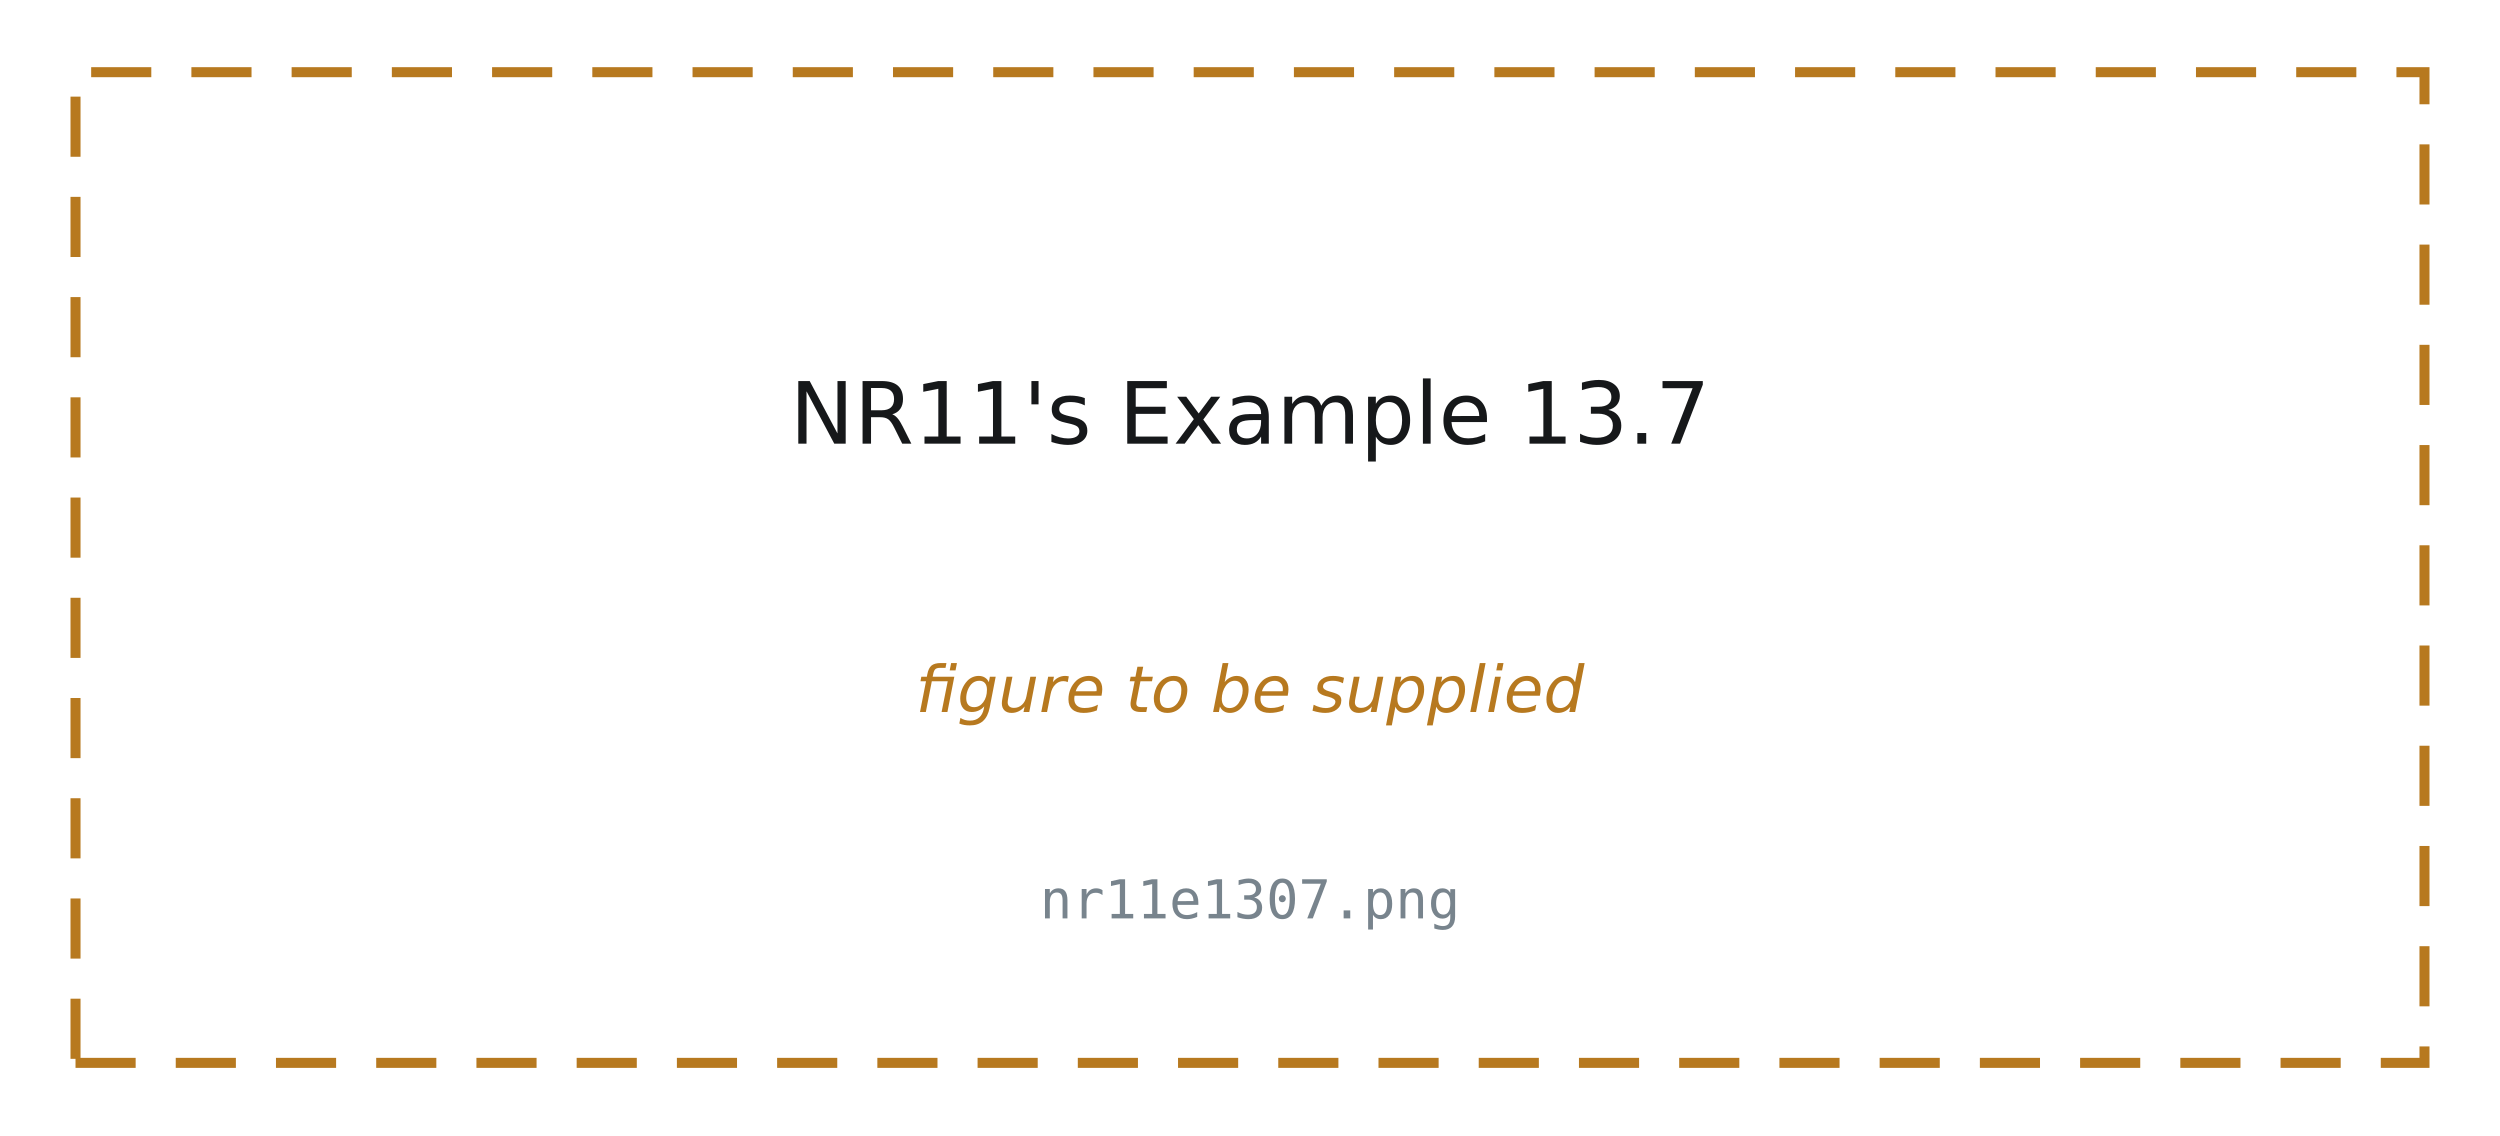
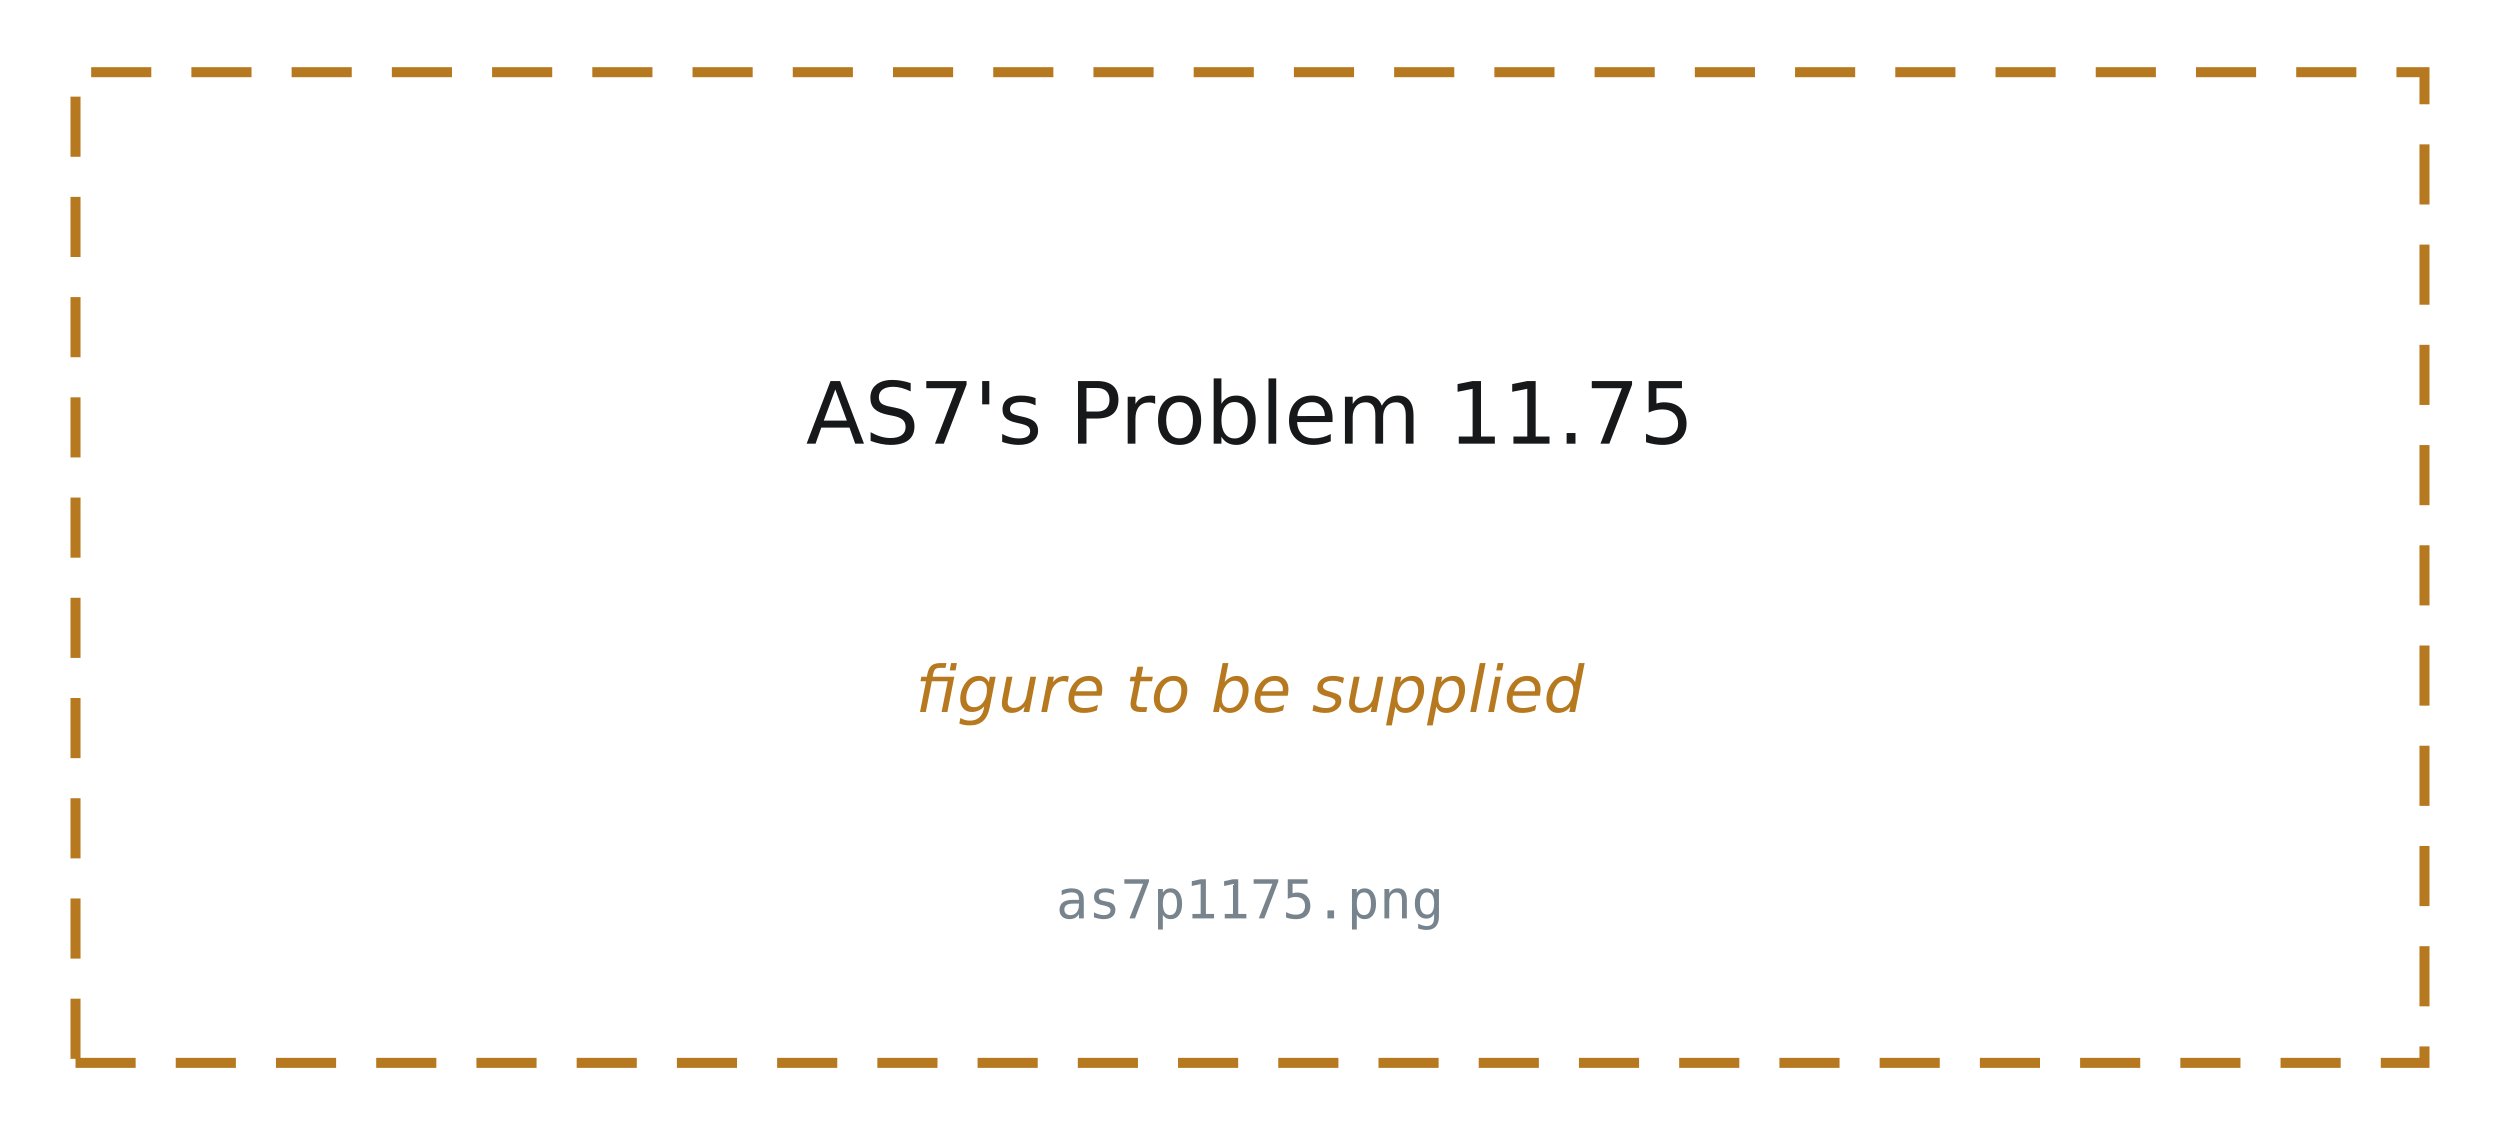
<svg xmlns="http://www.w3.org/2000/svg" xmlns:xlink="http://www.w3.org/1999/xlink" width="349.2pt" height="158.544pt" viewBox="0 0 349.2 158.544" version="1.1">
  <defs>
    <style type="text/css">*{stroke-linejoin: round; stroke-linecap: butt}</style>
  </defs>
  <g id="figure_1">
    <g id="patch_1">
      <path d="M 0 158.544  L 349.2 158.544  L 349.2 0  L 0 0  L 0 158.544  z " style="fill: none" />
    </g>
    <g id="axes_1">
      <g id="patch_2">
-         <path d="M 10.548 148.461  L 338.652 148.461  L 338.652 10.083  L 10.548 10.083  L 10.548 148.461  z " clip-path="url(#p70bd999f98)" style="fill: none; stroke-dasharray: 8.4,5.6; stroke-dashoffset: 0; stroke: #b7791f; stroke-width: 1.4; stroke-linejoin: miter" />
+         <path d="M 10.548 148.461  L 338.652 148.461  L 338.652 10.083  L 10.548 10.083  L 10.548 148.461  z " clip-path="url(#p6f76fb63cf)" style="fill: none; stroke-dasharray: 8.4,5.6; stroke-dashoffset: 0; stroke: #b7791f; stroke-width: 1.4; stroke-linejoin: miter" />
      </g>
      <g id="text_1">
-         <g style="fill: #16181a" transform="translate(110.3278 61.97472) scale(0.12 -0.12)">
+         <g style="fill: #16181a" transform="translate(112.5731 61.97472) scale(0.12 -0.12)">
          <defs>
-             <path id="DejaVuSans-31" d="M 628 4666  L 1478 4666  L 3547 763  L 3547 4666  L 4159 4666  L 4159 0  L 3309 0  L 1241 3903  L 1241 0  L 628 0  L 628 4666  z " transform="scale(0.015625)" />
-             <path id="DejaVuSans-35" d="M 2841 2188  Q 3044 2119 3236 1894  Q 3428 1669 3622 1275  L 4263 0  L 3584 0  L 2988 1197  Q 2756 1666 2539 1819  Q 2322 1972 1947 1972  L 1259 1972  L 1259 0  L 628 0  L 628 4666  L 2053 4666  Q 2853 4666 3247 4331  Q 3641 3997 3641 3322  Q 3641 2881 3436 2590  Q 3231 2300 2841 2188  z M 1259 4147  L 1259 2491  L 2053 2491  Q 2509 2491 2742 2702  Q 2975 2913 2975 3322  Q 2975 3731 2742 3939  Q 2509 4147 2053 4147  L 1259 4147  z " transform="scale(0.015625)" />
-             <path id="DejaVuSans-14" d="M 794 531  L 1825 531  L 1825 4091  L 703 3866  L 703 4441  L 1819 4666  L 2450 4666  L 2450 531  L 3481 531  L 3481 0  L 794 0  L 794 531  z " transform="scale(0.015625)" />
+             <path id="DejaVuSans-24" d="M 2188 4044  L 1331 1722  L 3047 1722  L 2188 4044  z M 1831 4666  L 2547 4666  L 4325 0  L 3669 0  L 3244 1197  L 1141 1197  L 716 0  L 50 0  L 1831 4666  z " transform="scale(0.015625)" />
+             <path id="DejaVuSans-36" d="M 3425 4513  L 3425 3897  Q 3066 4069 2747 4153  Q 2428 4238 2131 4238  Q 1616 4238 1336 4038  Q 1056 3838 1056 3469  Q 1056 3159 1242 3001  Q 1428 2844 1947 2747  L 2328 2669  Q 3034 2534 3370 2195  Q 3706 1856 3706 1288  Q 3706 609 3251 259  Q 2797 -91 1919 -91  Q 1588 -91 1214 -16  Q 841 59 441 206  L 441 856  Q 825 641 1194 531  Q 1563 422 1919 422  Q 2459 422 2753 634  Q 3047 847 3047 1241  Q 3047 1584 2836 1778  Q 2625 1972 2144 2069  L 1759 2144  Q 1053 2284 737 2584  Q 422 2884 422 3419  Q 422 4038 858 4394  Q 1294 4750 2059 4750  Q 2388 4750 2728 4690  Q 3069 4631 3425 4513  z " transform="scale(0.015625)" />
+             <path id="DejaVuSans-1a" d="M 525 4666  L 3525 4666  L 3525 4397  L 1831 0  L 1172 0  L 2766 4134  L 525 4134  L 525 4666  z " transform="scale(0.015625)" />
            <path id="DejaVuSans-a" d="M 1147 4666  L 1147 2931  L 616 2931  L 616 4666  L 1147 4666  z " transform="scale(0.015625)" />
            <path id="DejaVuSans-56" d="M 2834 3397  L 2834 2853  Q 2591 2978 2328 3040  Q 2066 3103 1784 3103  Q 1356 3103 1142 2972  Q 928 2841 928 2578  Q 928 2378 1081 2264  Q 1234 2150 1697 2047  L 1894 2003  Q 2506 1872 2764 1633  Q 3022 1394 3022 966  Q 3022 478 2636 193  Q 2250 -91 1575 -91  Q 1294 -91 989 -36  Q 684 19 347 128  L 347 722  Q 666 556 975 473  Q 1284 391 1588 391  Q 1994 391 2212 530  Q 2431 669 2431 922  Q 2431 1156 2273 1281  Q 2116 1406 1581 1522  L 1381 1569  Q 847 1681 609 1914  Q 372 2147 372 2553  Q 372 3047 722 3315  Q 1072 3584 1716 3584  Q 2034 3584 2315 3537  Q 2597 3491 2834 3397  z " transform="scale(0.015625)" />
            <path id="DejaVuSans-3" transform="scale(0.015625)" />
-             <path id="DejaVuSans-28" d="M 628 4666  L 3578 4666  L 3578 4134  L 1259 4134  L 1259 2753  L 3481 2753  L 3481 2222  L 1259 2222  L 1259 531  L 3634 531  L 3634 0  L 628 0  L 628 4666  z " transform="scale(0.015625)" />
-             <path id="DejaVuSans-5b" d="M 3513 3500  L 2247 1797  L 3578 0  L 2900 0  L 1881 1375  L 863 0  L 184 0  L 1544 1831  L 300 3500  L 978 3500  L 1906 2253  L 2834 3500  L 3513 3500  z " transform="scale(0.015625)" />
-             <path id="DejaVuSans-44" d="M 2194 1759  Q 1497 1759 1228 1600  Q 959 1441 959 1056  Q 959 750 1161 570  Q 1363 391 1709 391  Q 2188 391 2477 730  Q 2766 1069 2766 1631  L 2766 1759  L 2194 1759  z M 3341 1997  L 3341 0  L 2766 0  L 2766 531  Q 2569 213 2275 61  Q 1981 -91 1556 -91  Q 1019 -91 701 211  Q 384 513 384 1019  Q 384 1609 779 1909  Q 1175 2209 1959 2209  L 2766 2209  L 2766 2266  Q 2766 2663 2505 2880  Q 2244 3097 1772 3097  Q 1472 3097 1187 3025  Q 903 2953 641 2809  L 641 3341  Q 956 3463 1253 3523  Q 1550 3584 1831 3584  Q 2591 3584 2966 3190  Q 3341 2797 3341 1997  z " transform="scale(0.015625)" />
-             <path id="DejaVuSans-50" d="M 3328 2828  Q 3544 3216 3844 3400  Q 4144 3584 4550 3584  Q 5097 3584 5394 3201  Q 5691 2819 5691 2113  L 5691 0  L 5113 0  L 5113 2094  Q 5113 2597 4934 2840  Q 4756 3084 4391 3084  Q 3944 3084 3684 2787  Q 3425 2491 3425 1978  L 3425 0  L 2847 0  L 2847 2094  Q 2847 2600 2669 2842  Q 2491 3084 2119 3084  Q 1678 3084 1418 2786  Q 1159 2488 1159 1978  L 1159 0  L 581 0  L 581 3500  L 1159 3500  L 1159 2956  Q 1356 3278 1631 3431  Q 1906 3584 2284 3584  Q 2666 3584 2933 3390  Q 3200 3197 3328 2828  z " transform="scale(0.015625)" />
-             <path id="DejaVuSans-53" d="M 1159 525  L 1159 -1331  L 581 -1331  L 581 3500  L 1159 3500  L 1159 2969  Q 1341 3281 1617 3432  Q 1894 3584 2278 3584  Q 2916 3584 3314 3078  Q 3713 2572 3713 1747  Q 3713 922 3314 415  Q 2916 -91 2278 -91  Q 1894 -91 1617 61  Q 1341 213 1159 525  z M 3116 1747  Q 3116 2381 2855 2742  Q 2594 3103 2138 3103  Q 1681 3103 1420 2742  Q 1159 2381 1159 1747  Q 1159 1113 1420 752  Q 1681 391 2138 391  Q 2594 391 2855 752  Q 3116 1113 3116 1747  z " transform="scale(0.015625)" />
+             <path id="DejaVuSans-33" d="M 1259 4147  L 1259 2394  L 2053 2394  Q 2494 2394 2734 2622  Q 2975 2850 2975 3272  Q 2975 3691 2734 3919  Q 2494 4147 2053 4147  L 1259 4147  z M 628 4666  L 2053 4666  Q 2838 4666 3239 4311  Q 3641 3956 3641 3272  Q 3641 2581 3239 2228  Q 2838 1875 2053 1875  L 1259 1875  L 1259 0  L 628 0  L 628 4666  z " transform="scale(0.015625)" />
+             <path id="DejaVuSans-55" d="M 2631 2963  Q 2534 3019 2420 3045  Q 2306 3072 2169 3072  Q 1681 3072 1420 2755  Q 1159 2438 1159 1844  L 1159 0  L 581 0  L 581 3500  L 1159 3500  L 1159 2956  Q 1341 3275 1631 3429  Q 1922 3584 2338 3584  Q 2397 3584 2469 3576  Q 2541 3569 2628 3553  L 2631 2963  z " transform="scale(0.015625)" />
+             <path id="DejaVuSans-52" d="M 1959 3097  Q 1497 3097 1228 2736  Q 959 2375 959 1747  Q 959 1119 1226 758  Q 1494 397 1959 397  Q 2419 397 2687 759  Q 2956 1122 2956 1747  Q 2956 2369 2687 2733  Q 2419 3097 1959 3097  z M 1959 3584  Q 2709 3584 3137 3096  Q 3566 2609 3566 1747  Q 3566 888 3137 398  Q 2709 -91 1959 -91  Q 1206 -91 779 398  Q 353 888 353 1747  Q 353 2609 779 3096  Q 1206 3584 1959 3584  z " transform="scale(0.015625)" />
+             <path id="DejaVuSans-45" d="M 3116 1747  Q 3116 2381 2855 2742  Q 2594 3103 2138 3103  Q 1681 3103 1420 2742  Q 1159 2381 1159 1747  Q 1159 1113 1420 752  Q 1681 391 2138 391  Q 2594 391 2855 752  Q 3116 1113 3116 1747  z M 1159 2969  Q 1341 3281 1617 3432  Q 1894 3584 2278 3584  Q 2916 3584 3314 3078  Q 3713 2572 3713 1747  Q 3713 922 3314 415  Q 2916 -91 2278 -91  Q 1894 -91 1617 61  Q 1341 213 1159 525  L 1159 0  L 581 0  L 581 4863  L 1159 4863  L 1159 2969  z " transform="scale(0.015625)" />
            <path id="DejaVuSans-4f" d="M 603 4863  L 1178 4863  L 1178 0  L 603 0  L 603 4863  z " transform="scale(0.015625)" />
            <path id="DejaVuSans-48" d="M 3597 1894  L 3597 1613  L 953 1613  Q 991 1019 1311 708  Q 1631 397 2203 397  Q 2534 397 2845 478  Q 3156 559 3463 722  L 3463 178  Q 3153 47 2828 -22  Q 2503 -91 2169 -91  Q 1331 -91 842 396  Q 353 884 353 1716  Q 353 2575 817 3079  Q 1281 3584 2069 3584  Q 2775 3584 3186 3129  Q 3597 2675 3597 1894  z M 3022 2063  Q 3016 2534 2758 2815  Q 2500 3097 2075 3097  Q 1594 3097 1305 2825  Q 1016 2553 972 2059  L 3022 2063  z " transform="scale(0.015625)" />
-             <path id="DejaVuSans-16" d="M 2597 2516  Q 3050 2419 3304 2112  Q 3559 1806 3559 1356  Q 3559 666 3084 287  Q 2609 -91 1734 -91  Q 1441 -91 1130 -33  Q 819 25 488 141  L 488 750  Q 750 597 1062 519  Q 1375 441 1716 441  Q 2309 441 2620 675  Q 2931 909 2931 1356  Q 2931 1769 2642 2001  Q 2353 2234 1838 2234  L 1294 2234  L 1294 2753  L 1863 2753  Q 2328 2753 2575 2939  Q 2822 3125 2822 3475  Q 2822 3834 2567 4026  Q 2313 4219 1838 4219  Q 1578 4219 1281 4162  Q 984 4106 628 3988  L 628 4550  Q 988 4650 1302 4700  Q 1616 4750 1894 4750  Q 2613 4750 3031 4423  Q 3450 4097 3450 3541  Q 3450 3153 3228 2886  Q 3006 2619 2597 2516  z " transform="scale(0.015625)" />
+             <path id="DejaVuSans-50" d="M 3328 2828  Q 3544 3216 3844 3400  Q 4144 3584 4550 3584  Q 5097 3584 5394 3201  Q 5691 2819 5691 2113  L 5691 0  L 5113 0  L 5113 2094  Q 5113 2597 4934 2840  Q 4756 3084 4391 3084  Q 3944 3084 3684 2787  Q 3425 2491 3425 1978  L 3425 0  L 2847 0  L 2847 2094  Q 2847 2600 2669 2842  Q 2491 3084 2119 3084  Q 1678 3084 1418 2786  Q 1159 2488 1159 1978  L 1159 0  L 581 0  L 581 3500  L 1159 3500  L 1159 2956  Q 1356 3278 1631 3431  Q 1906 3584 2284 3584  Q 2666 3584 2933 3390  Q 3200 3197 3328 2828  z " transform="scale(0.015625)" />
+             <path id="DejaVuSans-14" d="M 794 531  L 1825 531  L 1825 4091  L 703 3866  L 703 4441  L 1819 4666  L 2450 4666  L 2450 531  L 3481 531  L 3481 0  L 794 0  L 794 531  z " transform="scale(0.015625)" />
            <path id="DejaVuSans-11" d="M 684 794  L 1344 794  L 1344 0  L 684 0  L 684 794  z " transform="scale(0.015625)" />
-             <path id="DejaVuSans-1a" d="M 525 4666  L 3525 4666  L 3525 4397  L 1831 0  L 1172 0  L 2766 4134  L 525 4134  L 525 4666  z " transform="scale(0.015625)" />
+             <path id="DejaVuSans-18" d="M 691 4666  L 3169 4666  L 3169 4134  L 1269 4134  L 1269 2991  Q 1406 3038 1543 3061  Q 1681 3084 1819 3084  Q 2600 3084 3056 2656  Q 3513 2228 3513 1497  Q 3513 744 3044 326  Q 2575 -91 1722 -91  Q 1428 -91 1123 -41  Q 819 9 494 109  L 494 744  Q 775 591 1075 516  Q 1375 441 1709 441  Q 2250 441 2565 725  Q 2881 1009 2881 1497  Q 2881 1984 2565 2268  Q 2250 2553 1709 2553  Q 1456 2553 1204 2497  Q 953 2441 691 2322  L 691 4666  z " transform="scale(0.015625)" />
          </defs>
-           <use xlink:href="#DejaVuSans-31" />
-           <use xlink:href="#DejaVuSans-35" transform="translate(74.8125 0)" />
-           <use xlink:href="#DejaVuSans-14" transform="translate(144.2969 0)" />
-           <use xlink:href="#DejaVuSans-14" transform="translate(207.9219 0)" />
-           <use xlink:href="#DejaVuSans-a" transform="translate(271.5469 0)" />
-           <use xlink:href="#DejaVuSans-56" transform="translate(299.0312 0)" />
-           <use xlink:href="#DejaVuSans-3" transform="translate(351.125 0)" />
-           <use xlink:href="#DejaVuSans-28" transform="translate(382.9062 0)" />
-           <use xlink:href="#DejaVuSans-5b" transform="translate(446.0938 0)" />
-           <use xlink:href="#DejaVuSans-44" transform="translate(505.2812 0)" />
-           <use xlink:href="#DejaVuSans-50" transform="translate(566.5625 0)" />
-           <use xlink:href="#DejaVuSans-53" transform="translate(663.9688 0)" />
-           <use xlink:href="#DejaVuSans-4f" transform="translate(727.4531 0)" />
-           <use xlink:href="#DejaVuSans-48" transform="translate(755.2344 0)" />
-           <use xlink:href="#DejaVuSans-3" transform="translate(816.7656 0)" />
-           <use xlink:href="#DejaVuSans-14" transform="translate(848.5469 0)" />
-           <use xlink:href="#DejaVuSans-16" transform="translate(912.1719 0)" />
-           <use xlink:href="#DejaVuSans-11" transform="translate(975.7969 0)" />
-           <use xlink:href="#DejaVuSans-1a" transform="translate(1007.578 0)" />
+           <use xlink:href="#DejaVuSans-24" />
+           <use xlink:href="#DejaVuSans-36" transform="translate(68.40625 0)" />
+           <use xlink:href="#DejaVuSans-1a" transform="translate(131.8906 0)" />
+           <use xlink:href="#DejaVuSans-a" transform="translate(195.5156 0)" />
+           <use xlink:href="#DejaVuSans-56" transform="translate(223 0)" />
+           <use xlink:href="#DejaVuSans-3" transform="translate(275.0938 0)" />
+           <use xlink:href="#DejaVuSans-33" transform="translate(306.875 0)" />
+           <use xlink:href="#DejaVuSans-55" transform="translate(365.4219 0)" />
+           <use xlink:href="#DejaVuSans-52" transform="translate(404.3281 0)" />
+           <use xlink:href="#DejaVuSans-45" transform="translate(465.5156 0)" />
+           <use xlink:href="#DejaVuSans-4f" transform="translate(529 0)" />
+           <use xlink:href="#DejaVuSans-48" transform="translate(556.7812 0)" />
+           <use xlink:href="#DejaVuSans-50" transform="translate(618.3125 0)" />
+           <use xlink:href="#DejaVuSans-3" transform="translate(715.7188 0)" />
+           <use xlink:href="#DejaVuSans-14" transform="translate(747.5 0)" />
+           <use xlink:href="#DejaVuSans-14" transform="translate(811.125 0)" />
+           <use xlink:href="#DejaVuSans-11" transform="translate(874.75 0)" />
+           <use xlink:href="#DejaVuSans-1a" transform="translate(906.5312 0)" />
+           <use xlink:href="#DejaVuSans-18" transform="translate(970.1562 0)" />
        </g>
      </g>
      <g id="text_2">
        <g style="fill: #b7791f" transform="translate(127.8963 99.45216) scale(0.09 -0.09)">
          <defs>
            <path id="DejaVuSans-Oblique-127c" d="M 3525 4863  L 4103 4863  L 3963 4134  L 3384 4134  L 3525 4863  z M 3059 4863  L 2969 4384  L 2419 4384  Q 2106 4384 1964 4261  Q 1822 4138 1753 3809  L 1691 3500  L 3841 3500  L 3156 0  L 2578 0  L 3188 3056  L 1606 3056  L 1013 0  L 434 0  L 1031 3053  L 481 3053  L 563 3500  L 1113 3500  L 1159 3744  Q 1278 4363 1575 4613  Q 1875 4863 2516 4863  L 3059 4863  z " transform="scale(0.015625)" />
            <path id="DejaVuSans-Oblique-4a" d="M 3816 3500  L 3219 434  Q 3047 -456 2561 -893  Q 2075 -1331 1253 -1331  Q 950 -1331 690 -1286  Q 431 -1241 206 -1147  L 313 -588  Q 525 -725 762 -790  Q 1000 -856 1269 -856  Q 1816 -856 2167 -557  Q 2519 -259 2631 300  L 2681 563  Q 2441 288 2122 144  Q 1803 0 1434 0  Q 903 0 598 351  Q 294 703 294 1319  Q 294 1803 478 2267  Q 663 2731 997 3091  Q 1219 3328 1514 3456  Q 1809 3584 2131 3584  Q 2484 3584 2746 3420  Q 3009 3256 3138 2956  L 3238 3500  L 3816 3500  z M 2950 2216  Q 2950 2641 2750 2872  Q 2550 3103 2181 3103  Q 1953 3103 1747 3012  Q 1541 2922 1394 2759  Q 1156 2491 1023 2127  Q 891 1763 891 1375  Q 891 944 1092 712  Q 1294 481 1672 481  Q 2219 481 2584 976  Q 2950 1472 2950 2216  z " transform="scale(0.015625)" />
            <path id="DejaVuSans-Oblique-58" d="M 428 1388  L 838 3500  L 1416 3500  L 1006 1409  Q 975 1256 961 1147  Q 947 1038 947 966  Q 947 700 1109 554  Q 1272 409 1569 409  Q 2031 409 2368 721  Q 2706 1034 2809 1563  L 3194 3500  L 3769 3500  L 3091 0  L 2516 0  L 2631 550  Q 2388 244 2052 76  Q 1716 -91 1338 -91  Q 878 -91 622 161  Q 366 413 366 863  Q 366 956 381 1097  Q 397 1238 428 1388  z " transform="scale(0.015625)" />
            <path id="DejaVuSans-Oblique-55" d="M 2853 2969  Q 2766 3016 2653 3041  Q 2541 3066 2413 3066  Q 1953 3066 1609 2717  Q 1266 2369 1153 1784  L 800 0  L 225 0  L 909 3500  L 1484 3500  L 1375 2956  Q 1603 3259 1920 3421  Q 2238 3584 2597 3584  Q 2691 3584 2781 3573  Q 2872 3563 2963 3538  L 2853 2969  z " transform="scale(0.015625)" />
            <path id="DejaVuSans-Oblique-48" d="M 3078 2063  Q 3088 2113 3092 2166  Q 3097 2219 3097 2272  Q 3097 2653 2873 2875  Q 2650 3097 2266 3097  Q 1838 3097 1509 2826  Q 1181 2556 1013 2059  L 3078 2063  z M 3578 1613  L 903 1613  Q 884 1494 878 1425  Q 872 1356 872 1306  Q 872 872 1139 634  Q 1406 397 1894 397  Q 2269 397 2603 481  Q 2938 566 3225 728  L 3116 159  Q 2806 34 2476 -28  Q 2147 -91 1806 -91  Q 1078 -91 686 257  Q 294 606 294 1247  Q 294 1794 489 2264  Q 684 2734 1063 3103  Q 1306 3334 1642 3459  Q 1978 3584 2356 3584  Q 2950 3584 3301 3228  Q 3653 2872 3653 2272  Q 3653 2128 3634 1964  Q 3616 1800 3578 1613  z " transform="scale(0.015625)" />
            <path id="DejaVuSans-Oblique-3" transform="scale(0.015625)" />
            <path id="DejaVuSans-Oblique-57" d="M 2706 3500  L 2619 3053  L 1472 3053  L 1100 1153  Q 1081 1047 1072 975  Q 1063 903 1063 863  Q 1063 663 1183 572  Q 1303 481 1569 481  L 2150 481  L 2053 0  L 1503 0  Q 991 0 739 200  Q 488 400 488 806  Q 488 878 497 964  Q 506 1050 525 1153  L 897 3053  L 409 3053  L 500 3500  L 978 3500  L 1172 4494  L 1747 4494  L 1556 3500  L 2706 3500  z " transform="scale(0.015625)" />
            <path id="DejaVuSans-Oblique-52" d="M 1625 -91  Q 1009 -91 651 289  Q 294 669 294 1325  Q 294 1706 417 2101  Q 541 2497 738 2766  Q 1047 3184 1428 3384  Q 1809 3584 2291 3584  Q 2888 3584 3255 3212  Q 3622 2841 3622 2241  Q 3622 1825 3500 1412  Q 3378 1000 3181 728  Q 2875 309 2494 109  Q 2113 -91 1625 -91  z M 891 1344  Q 891 869 1089 633  Q 1288 397 1691 397  Q 2269 397 2648 901  Q 3028 1406 3028 2181  Q 3028 2634 2825 2865  Q 2622 3097 2228 3097  Q 1903 3097 1650 2945  Q 1397 2794 1197 2484  Q 1050 2253 970 1956  Q 891 1659 891 1344  z " transform="scale(0.015625)" />
            <path id="DejaVuSans-Oblique-45" d="M 3169 2138  Q 3169 2591 2961 2847  Q 2753 3103 2388 3103  Q 2122 3103 1889 2973  Q 1656 2844 1484 2597  Q 1303 2338 1198 1995  Q 1094 1653 1094 1313  Q 1094 881 1298 636  Q 1503 391 1863 391  Q 2134 391 2365 517  Q 2597 644 2772 891  Q 2950 1147 3059 1487  Q 3169 1828 3169 2138  z M 1381 2969  Q 1594 3256 1914 3420  Q 2234 3584 2584 3584  Q 3122 3584 3439 3221  Q 3756 2859 3756 2241  Q 3756 1734 3570 1259  Q 3384 784 3041 416  Q 2816 172 2522 40  Q 2228 -91 1906 -91  Q 1566 -91 1316 65  Q 1066 222 909 531  L 806 0  L 231 0  L 1178 4863  L 1753 4863  L 1381 2969  z " transform="scale(0.015625)" />
            <path id="DejaVuSans-Oblique-56" d="M 3200 3397  L 3091 2853  Q 2863 2978 2609 3040  Q 2356 3103 2088 3103  Q 1634 3103 1373 2948  Q 1113 2794 1113 2528  Q 1113 2219 1719 2053  Q 1766 2041 1788 2034  L 1972 1978  Q 2547 1819 2739 1644  Q 2931 1469 2931 1166  Q 2931 609 2489 259  Q 2047 -91 1331 -91  Q 1053 -91 747 -37  Q 441 16 72 128  L 184 722  Q 500 559 806 475  Q 1113 391 1394 391  Q 1816 391 2080 572  Q 2344 753 2344 1031  Q 2344 1331 1650 1516  L 1591 1531  L 1394 1581  Q 956 1697 753 1886  Q 550 2075 550 2369  Q 550 2928 970 3256  Q 1391 3584 2113 3584  Q 2397 3584 2667 3537  Q 2938 3491 3200 3397  z " transform="scale(0.015625)" />
            <path id="DejaVuSans-Oblique-53" d="M 3175 2156  Q 3175 2616 2975 2859  Q 2775 3103 2400 3103  Q 2144 3103 1911 2972  Q 1678 2841 1497 2591  Q 1319 2344 1212 1994  Q 1106 1644 1106 1300  Q 1106 863 1306 627  Q 1506 391 1875 391  Q 2147 391 2380 519  Q 2613 647 2778 891  Q 2956 1147 3065 1494  Q 3175 1841 3175 2156  z M 1394 2969  Q 1625 3272 1939 3428  Q 2253 3584 2638 3584  Q 3175 3584 3472 3232  Q 3769 2881 3769 2247  Q 3769 1728 3584 1258  Q 3400 788 3053 416  Q 2822 169 2531 39  Q 2241 -91 1919 -91  Q 1547 -91 1294 64  Q 1041 219 916 525  L 556 -1331  L -19 -1331  L 922 3500  L 1497 3500  L 1394 2969  z " transform="scale(0.015625)" />
            <path id="DejaVuSans-Oblique-4f" d="M 1172 4863  L 1747 4863  L 800 0  L 225 0  L 1172 4863  z " transform="scale(0.015625)" />
            <path id="DejaVuSans-Oblique-4c" d="M 1172 4863  L 1747 4863  L 1606 4134  L 1031 4134  L 1172 4863  z M 909 3500  L 1484 3500  L 800 0  L 225 0  L 909 3500  z " transform="scale(0.015625)" />
            <path id="DejaVuSans-Oblique-47" d="M 2675 525  Q 2444 222 2128 65  Q 1813 -91 1428 -91  Q 903 -91 598 267  Q 294 625 294 1247  Q 294 1766 478 2236  Q 663 2706 1013 3078  Q 1244 3325 1534 3454  Q 1825 3584 2144 3584  Q 2481 3584 2739 3421  Q 2997 3259 3138 2956  L 3513 4863  L 4091 4863  L 3144 0  L 2566 0  L 2675 525  z M 891 1350  Q 891 897 1095 644  Q 1300 391 1663 391  Q 1931 391 2161 520  Q 2391 650 2566 903  Q 2750 1166 2856 1509  Q 2963 1853 2963 2188  Q 2963 2622 2758 2865  Q 2553 3109 2194 3109  Q 1922 3109 1687 2981  Q 1453 2853 1288 2613  Q 1106 2353 998 2009  Q 891 1666 891 1350  z " transform="scale(0.015625)" />
          </defs>
          <use xlink:href="#DejaVuSans-Oblique-127c" />
          <use xlink:href="#DejaVuSans-Oblique-4a" transform="translate(64.59375 0)" />
          <use xlink:href="#DejaVuSans-Oblique-58" transform="translate(128.0781 0)" />
          <use xlink:href="#DejaVuSans-Oblique-55" transform="translate(191.4531 0)" />
          <use xlink:href="#DejaVuSans-Oblique-48" transform="translate(232.5625 0)" />
          <use xlink:href="#DejaVuSans-Oblique-3" transform="translate(294.0938 0)" />
          <use xlink:href="#DejaVuSans-Oblique-57" transform="translate(325.875 0)" />
          <use xlink:href="#DejaVuSans-Oblique-52" transform="translate(365.0781 0)" />
          <use xlink:href="#DejaVuSans-Oblique-3" transform="translate(426.2656 0)" />
          <use xlink:href="#DejaVuSans-Oblique-45" transform="translate(458.0469 0)" />
          <use xlink:href="#DejaVuSans-Oblique-48" transform="translate(521.5312 0)" />
          <use xlink:href="#DejaVuSans-Oblique-3" transform="translate(583.0625 0)" />
          <use xlink:href="#DejaVuSans-Oblique-56" transform="translate(614.8438 0)" />
          <use xlink:href="#DejaVuSans-Oblique-58" transform="translate(666.9375 0)" />
          <use xlink:href="#DejaVuSans-Oblique-53" transform="translate(730.3125 0)" />
          <use xlink:href="#DejaVuSans-Oblique-53" transform="translate(793.7969 0)" />
          <use xlink:href="#DejaVuSans-Oblique-4f" transform="translate(857.2812 0)" />
          <use xlink:href="#DejaVuSans-Oblique-4c" transform="translate(885.0625 0)" />
          <use xlink:href="#DejaVuSans-Oblique-48" transform="translate(912.8438 0)" />
          <use xlink:href="#DejaVuSans-Oblique-47" transform="translate(974.375 0)" />
        </g>
      </g>
      <g id="text_3">
-         <g style="fill: #78848d" transform="translate(145.251 128.281) scale(0.075 -0.075)">
+         <g style="fill: #78848d" transform="translate(147.5086 128.281) scale(0.075 -0.075)">
          <defs>
+             <path id="DejaVuSansMono-44" d="M 2194 1759  L 2003 1759  Q 1500 1759 1245 1582  Q 991 1406 991 1056  Q 991 741 1181 566  Q 1372 391 1709 391  Q 2184 391 2456 720  Q 2728 1050 2731 1631  L 2731 1759  L 2194 1759  z M 3309 1997  L 3309 0  L 2731 0  L 2731 519  Q 2547 206 2267 57  Q 1988 -91 1588 -91  Q 1053 -91 734 211  Q 416 513 416 1019  Q 416 1603 808 1906  Q 1200 2209 1959 2209  L 2731 2209  L 2731 2300  Q 2728 2719 2518 2908  Q 2309 3097 1850 3097  Q 1556 3097 1256 3012  Q 956 2928 672 2766  L 672 3341  Q 991 3463 1283 3523  Q 1575 3584 1850 3584  Q 2284 3584 2592 3456  Q 2900 3328 3091 3072  Q 3209 2916 3259 2686  Q 3309 2456 3309 1997  z " transform="scale(0.015625)" />
+             <path id="DejaVuSansMono-56" d="M 3041 3378  L 3041 2816  Q 2794 2959 2544 3031  Q 2294 3103 2034 3103  Q 1644 3103 1451 2976  Q 1259 2850 1259 2591  Q 1259 2356 1403 2240  Q 1547 2125 2119 2016  L 2350 1972  Q 2778 1891 2998 1647  Q 3219 1403 3219 1013  Q 3219 494 2850 201  Q 2481 -91 1825 -91  Q 1566 -91 1281 -36  Q 997 19 666 128  L 666 722  Q 988 556 1281 473  Q 1575 391 1838 391  Q 2219 391 2428 545  Q 2638 700 2638 978  Q 2638 1378 1872 1531  L 1847 1538  L 1631 1581  Q 1134 1678 906 1908  Q 678 2138 678 2534  Q 678 3038 1018 3311  Q 1359 3584 1991 3584  Q 2272 3584 2531 3532  Q 2791 3481 3041 3378  z " transform="scale(0.015625)" />
+             <path id="DejaVuSansMono-1a" d="M 434 4666  L 3372 4666  L 3372 4397  L 1703 0  L 1044 0  L 2669 4134  L 434 4134  L 434 4666  z " transform="scale(0.015625)" />
+             <path id="DejaVuSansMono-53" d="M 1172 441  L 1172 -1331  L 594 -1331  L 594 3500  L 1172 3500  L 1172 3053  Q 1316 3313 1555 3448  Q 1794 3584 2106 3584  Q 2741 3584 3102 3093  Q 3463 2603 3463 1734  Q 3463 881 3100 395  Q 2738 -91 2106 -91  Q 1788 -91 1548 45  Q 1309 181 1172 441  z M 2859 1747  Q 2859 2416 2648 2756  Q 2438 3097 2022 3097  Q 1603 3097 1387 2755  Q 1172 2413 1172 1747  Q 1172 1084 1387 740  Q 1603 397 2022 397  Q 2438 397 2648 737  Q 2859 1078 2859 1747  z " transform="scale(0.015625)" />
+             <path id="DejaVuSansMono-14" d="M 844 531  L 1825 531  L 1825 4097  L 769 3859  L 769 4434  L 1819 4666  L 2450 4666  L 2450 531  L 3419 531  L 3419 0  L 844 0  L 844 531  z " transform="scale(0.015625)" />
+             <path id="DejaVuSansMono-18" d="M 647 4666  L 3009 4666  L 3009 4134  L 1222 4134  L 1222 2988  Q 1356 3038 1492 3061  Q 1628 3084 1766 3084  Q 2491 3084 2916 2656  Q 3341 2228 3341 1497  Q 3341 759 2895 334  Q 2450 -91 1678 -91  Q 1306 -91 998 -41  Q 691 9 447 109  L 447 750  Q 734 594 1025 517  Q 1316 441 1619 441  Q 2141 441 2423 716  Q 2706 991 2706 1497  Q 2706 1997 2414 2275  Q 2122 2553 1600 2553  Q 1347 2553 1106 2495  Q 866 2438 647 2322  L 647 4666  z " transform="scale(0.015625)" />
+             <path id="DejaVuSansMono-11" d="M 1528 953  L 2316 953  L 2316 0  L 1528 0  L 1528 953  z " transform="scale(0.015625)" />
            <path id="DejaVuSansMono-51" d="M 3284 2169  L 3284 0  L 2706 0  L 2706 2169  Q 2706 2641 2540 2862  Q 2375 3084 2022 3084  Q 1619 3084 1401 2798  Q 1184 2513 1184 1978  L 1184 0  L 609 0  L 609 3500  L 1184 3500  L 1184 2975  Q 1338 3275 1600 3429  Q 1863 3584 2222 3584  Q 2756 3584 3020 3232  Q 3284 2881 3284 2169  z " transform="scale(0.015625)" />
-             <path id="DejaVuSansMono-55" d="M 3609 2778  Q 3425 2922 3234 2987  Q 3044 3053 2816 3053  Q 2278 3053 1993 2715  Q 1709 2378 1709 1741  L 1709 0  L 1131 0  L 1131 3500  L 1709 3500  L 1709 2816  Q 1853 3188 2151 3386  Q 2450 3584 2859 3584  Q 3072 3584 3256 3531  Q 3441 3478 3609 3366  L 3609 2778  z " transform="scale(0.015625)" />
-             <path id="DejaVuSansMono-14" d="M 844 531  L 1825 531  L 1825 4097  L 769 3859  L 769 4434  L 1819 4666  L 2450 4666  L 2450 531  L 3419 531  L 3419 0  L 844 0  L 844 531  z " transform="scale(0.015625)" />
-             <path id="DejaVuSansMono-48" d="M 3475 1894  L 3475 1613  L 984 1613  L 984 1594  Q 984 1022 1282 709  Q 1581 397 2125 397  Q 2400 397 2700 484  Q 3000 572 3341 750  L 3341 178  Q 3013 44 2708 -23  Q 2403 -91 2119 -91  Q 1303 -91 843 398  Q 384 888 384 1747  Q 384 2584 834 3084  Q 1284 3584 2034 3584  Q 2703 3584 3089 3131  Q 3475 2678 3475 1894  z M 2900 2063  Q 2888 2569 2661 2833  Q 2434 3097 2009 3097  Q 1594 3097 1325 2822  Q 1056 2547 1006 2059  L 2900 2063  z " transform="scale(0.015625)" />
-             <path id="DejaVuSansMono-16" d="M 2425 2497  Q 2884 2375 3128 2064  Q 3372 1753 3372 1288  Q 3372 644 2939 276  Q 2506 -91 1741 -91  Q 1419 -91 1084 -31  Q 750 28 428 141  L 428 769  Q 747 603 1056 522  Q 1366 441 1672 441  Q 2191 441 2469 675  Q 2747 909 2747 1350  Q 2747 1756 2469 1995  Q 2191 2234 1716 2234  L 1234 2234  L 1234 2753  L 1716 2753  Q 2150 2753 2394 2943  Q 2638 3134 2638 3475  Q 2638 3834 2411 4026  Q 2184 4219 1766 4219  Q 1488 4219 1191 4156  Q 894 4094 569 3969  L 569 4550  Q 947 4650 1242 4700  Q 1538 4750 1766 4750  Q 2447 4750 2855 4408  Q 3263 4066 3263 3500  Q 3263 3116 3048 2859  Q 2834 2603 2425 2497  z " transform="scale(0.015625)" />
-             <path id="DejaVuSansMono-13" d="M 1509 2344  Q 1509 2516 1629 2641  Q 1750 2766 1919 2766  Q 2094 2766 2219 2641  Q 2344 2516 2344 2344  Q 2344 2169 2220 2047  Q 2097 1925 1919 1925  Q 1744 1925 1626 2044  Q 1509 2163 1509 2344  z M 1925 4250  Q 1484 4250 1267 3775  Q 1050 3300 1050 2328  Q 1050 1359 1267 884  Q 1484 409 1925 409  Q 2369 409 2586 884  Q 2803 1359 2803 2328  Q 2803 3300 2586 3775  Q 2369 4250 1925 4250  z M 1925 4750  Q 2672 4750 3055 4137  Q 3438 3525 3438 2328  Q 3438 1134 3055 521  Q 2672 -91 1925 -91  Q 1178 -91 797 521  Q 416 1134 416 2328  Q 416 3525 797 4137  Q 1178 4750 1925 4750  z " transform="scale(0.015625)" />
-             <path id="DejaVuSansMono-1a" d="M 434 4666  L 3372 4666  L 3372 4397  L 1703 0  L 1044 0  L 2669 4134  L 434 4134  L 434 4666  z " transform="scale(0.015625)" />
-             <path id="DejaVuSansMono-11" d="M 1528 953  L 2316 953  L 2316 0  L 1528 0  L 1528 953  z " transform="scale(0.015625)" />
-             <path id="DejaVuSansMono-53" d="M 1172 441  L 1172 -1331  L 594 -1331  L 594 3500  L 1172 3500  L 1172 3053  Q 1316 3313 1555 3448  Q 1794 3584 2106 3584  Q 2741 3584 3102 3093  Q 3463 2603 3463 1734  Q 3463 881 3100 395  Q 2738 -91 2106 -91  Q 1788 -91 1548 45  Q 1309 181 1172 441  z M 2859 1747  Q 2859 2416 2648 2756  Q 2438 3097 2022 3097  Q 1603 3097 1387 2755  Q 1172 2413 1172 1747  Q 1172 1084 1387 740  Q 1603 397 2022 397  Q 2438 397 2648 737  Q 2859 1078 2859 1747  z " transform="scale(0.015625)" />
            <path id="DejaVuSansMono-4a" d="M 2681 1778  Q 2681 2425 2470 2761  Q 2259 3097 1856 3097  Q 1434 3097 1212 2761  Q 991 2425 991 1778  Q 991 1131 1214 792  Q 1438 453 1863 453  Q 2259 453 2470 793  Q 2681 1134 2681 1778  z M 3256 225  Q 3256 -563 2884 -969  Q 2513 -1375 1791 -1375  Q 1553 -1375 1293 -1331  Q 1034 -1288 775 -1203  L 775 -634  Q 1081 -778 1331 -847  Q 1581 -916 1791 -916  Q 2256 -916 2468 -662  Q 2681 -409 2681 141  L 2681 166  L 2681 556  Q 2544 263 2306 119  Q 2069 -25 1728 -25  Q 1116 -25 750 465  Q 384 956 384 1778  Q 384 2603 750 3093  Q 1116 3584 1728 3584  Q 2066 3584 2300 3450  Q 2534 3316 2681 3034  L 2681 3488  L 3256 3488  L 3256 225  z " transform="scale(0.015625)" />
          </defs>
-           <use xlink:href="#DejaVuSansMono-51" />
-           <use xlink:href="#DejaVuSansMono-55" transform="translate(60.20312 0)" />
-           <use xlink:href="#DejaVuSansMono-14" transform="translate(120.4062 0)" />
-           <use xlink:href="#DejaVuSansMono-14" transform="translate(180.6094 0)" />
-           <use xlink:href="#DejaVuSansMono-48" transform="translate(240.8125 0)" />
+           <use xlink:href="#DejaVuSansMono-44" />
+           <use xlink:href="#DejaVuSansMono-56" transform="translate(60.20312 0)" />
+           <use xlink:href="#DejaVuSansMono-1a" transform="translate(120.4062 0)" />
+           <use xlink:href="#DejaVuSansMono-53" transform="translate(180.6094 0)" />
+           <use xlink:href="#DejaVuSansMono-14" transform="translate(240.8125 0)" />
          <use xlink:href="#DejaVuSansMono-14" transform="translate(301.0156 0)" />
-           <use xlink:href="#DejaVuSansMono-16" transform="translate(361.2188 0)" />
-           <use xlink:href="#DejaVuSansMono-13" transform="translate(421.4219 0)" />
-           <use xlink:href="#DejaVuSansMono-1a" transform="translate(481.625 0)" />
-           <use xlink:href="#DejaVuSansMono-11" transform="translate(541.8281 0)" />
-           <use xlink:href="#DejaVuSansMono-53" transform="translate(602.0312 0)" />
-           <use xlink:href="#DejaVuSansMono-51" transform="translate(662.2344 0)" />
-           <use xlink:href="#DejaVuSansMono-4a" transform="translate(722.4375 0)" />
+           <use xlink:href="#DejaVuSansMono-1a" transform="translate(361.2188 0)" />
+           <use xlink:href="#DejaVuSansMono-18" transform="translate(421.4219 0)" />
+           <use xlink:href="#DejaVuSansMono-11" transform="translate(481.625 0)" />
+           <use xlink:href="#DejaVuSansMono-53" transform="translate(541.8281 0)" />
+           <use xlink:href="#DejaVuSansMono-51" transform="translate(602.0312 0)" />
+           <use xlink:href="#DejaVuSansMono-4a" transform="translate(662.2344 0)" />
        </g>
      </g>
    </g>
  </g>
  <defs>
-     <clipPath id="p70bd999f98">
+     <clipPath id="p6f76fb63cf">
      <rect x="7.2" y="7.2" width="334.8" height="144.144" />
    </clipPath>
  </defs>
</svg>
